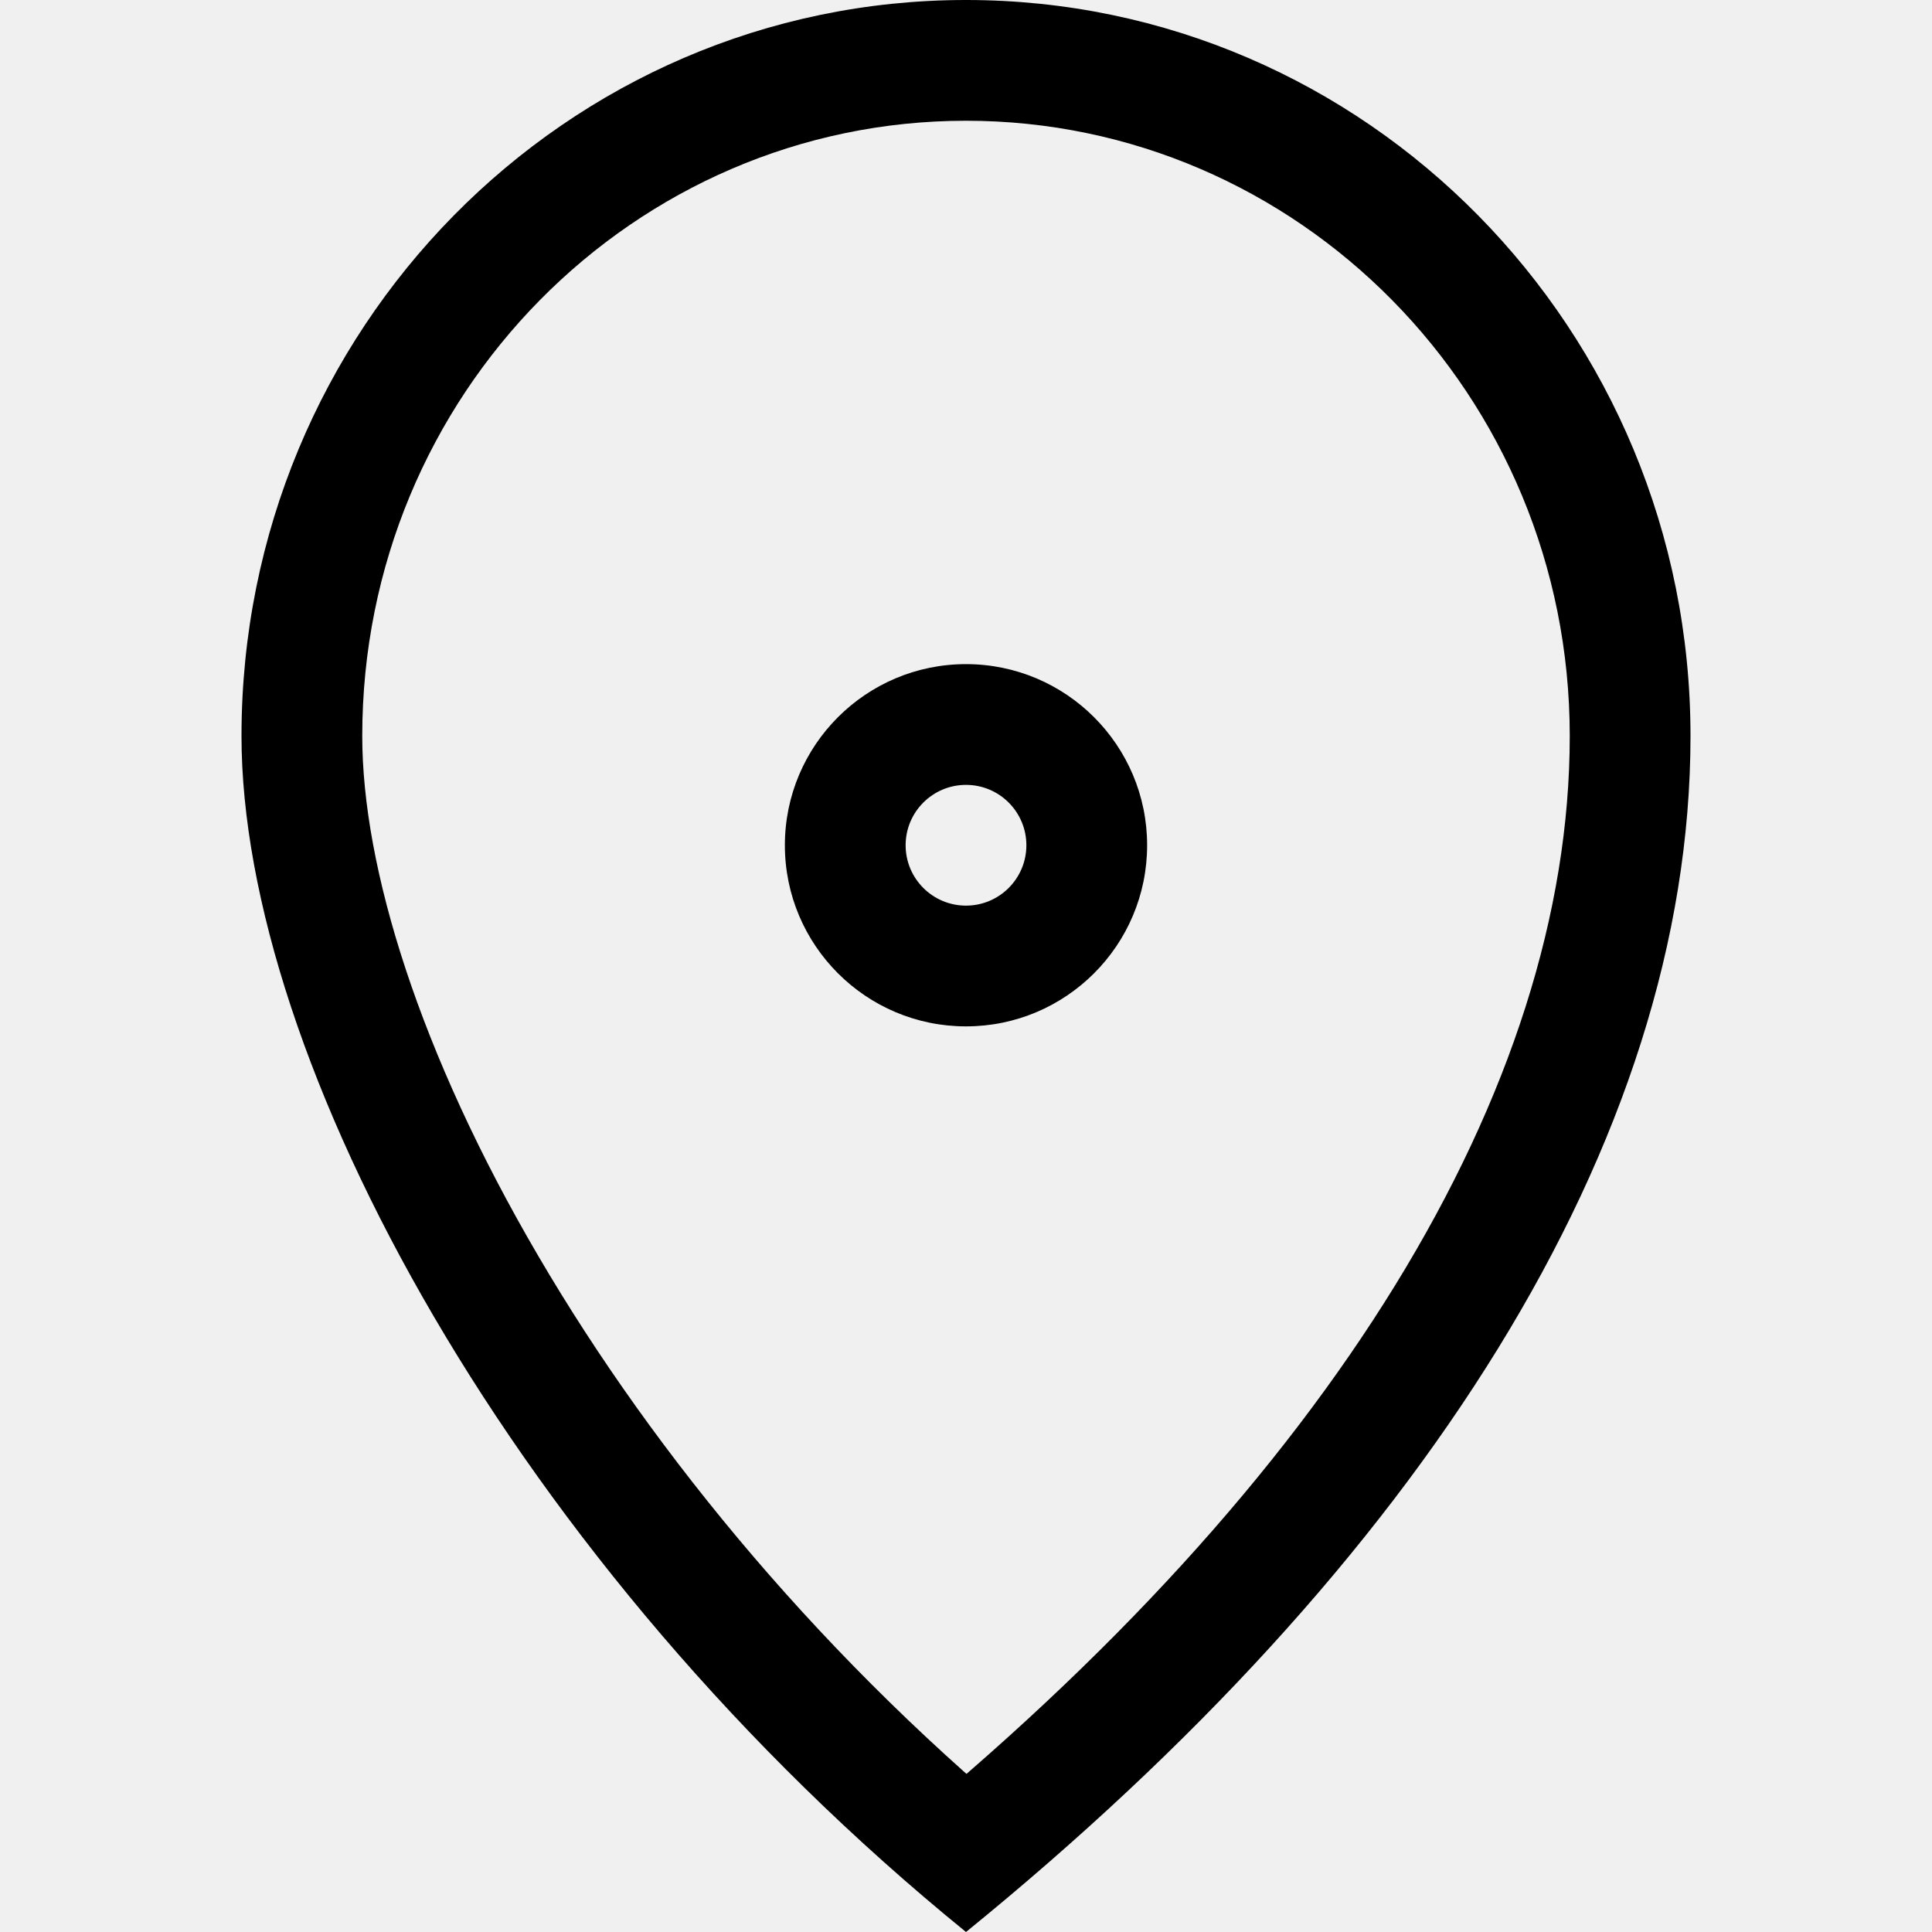
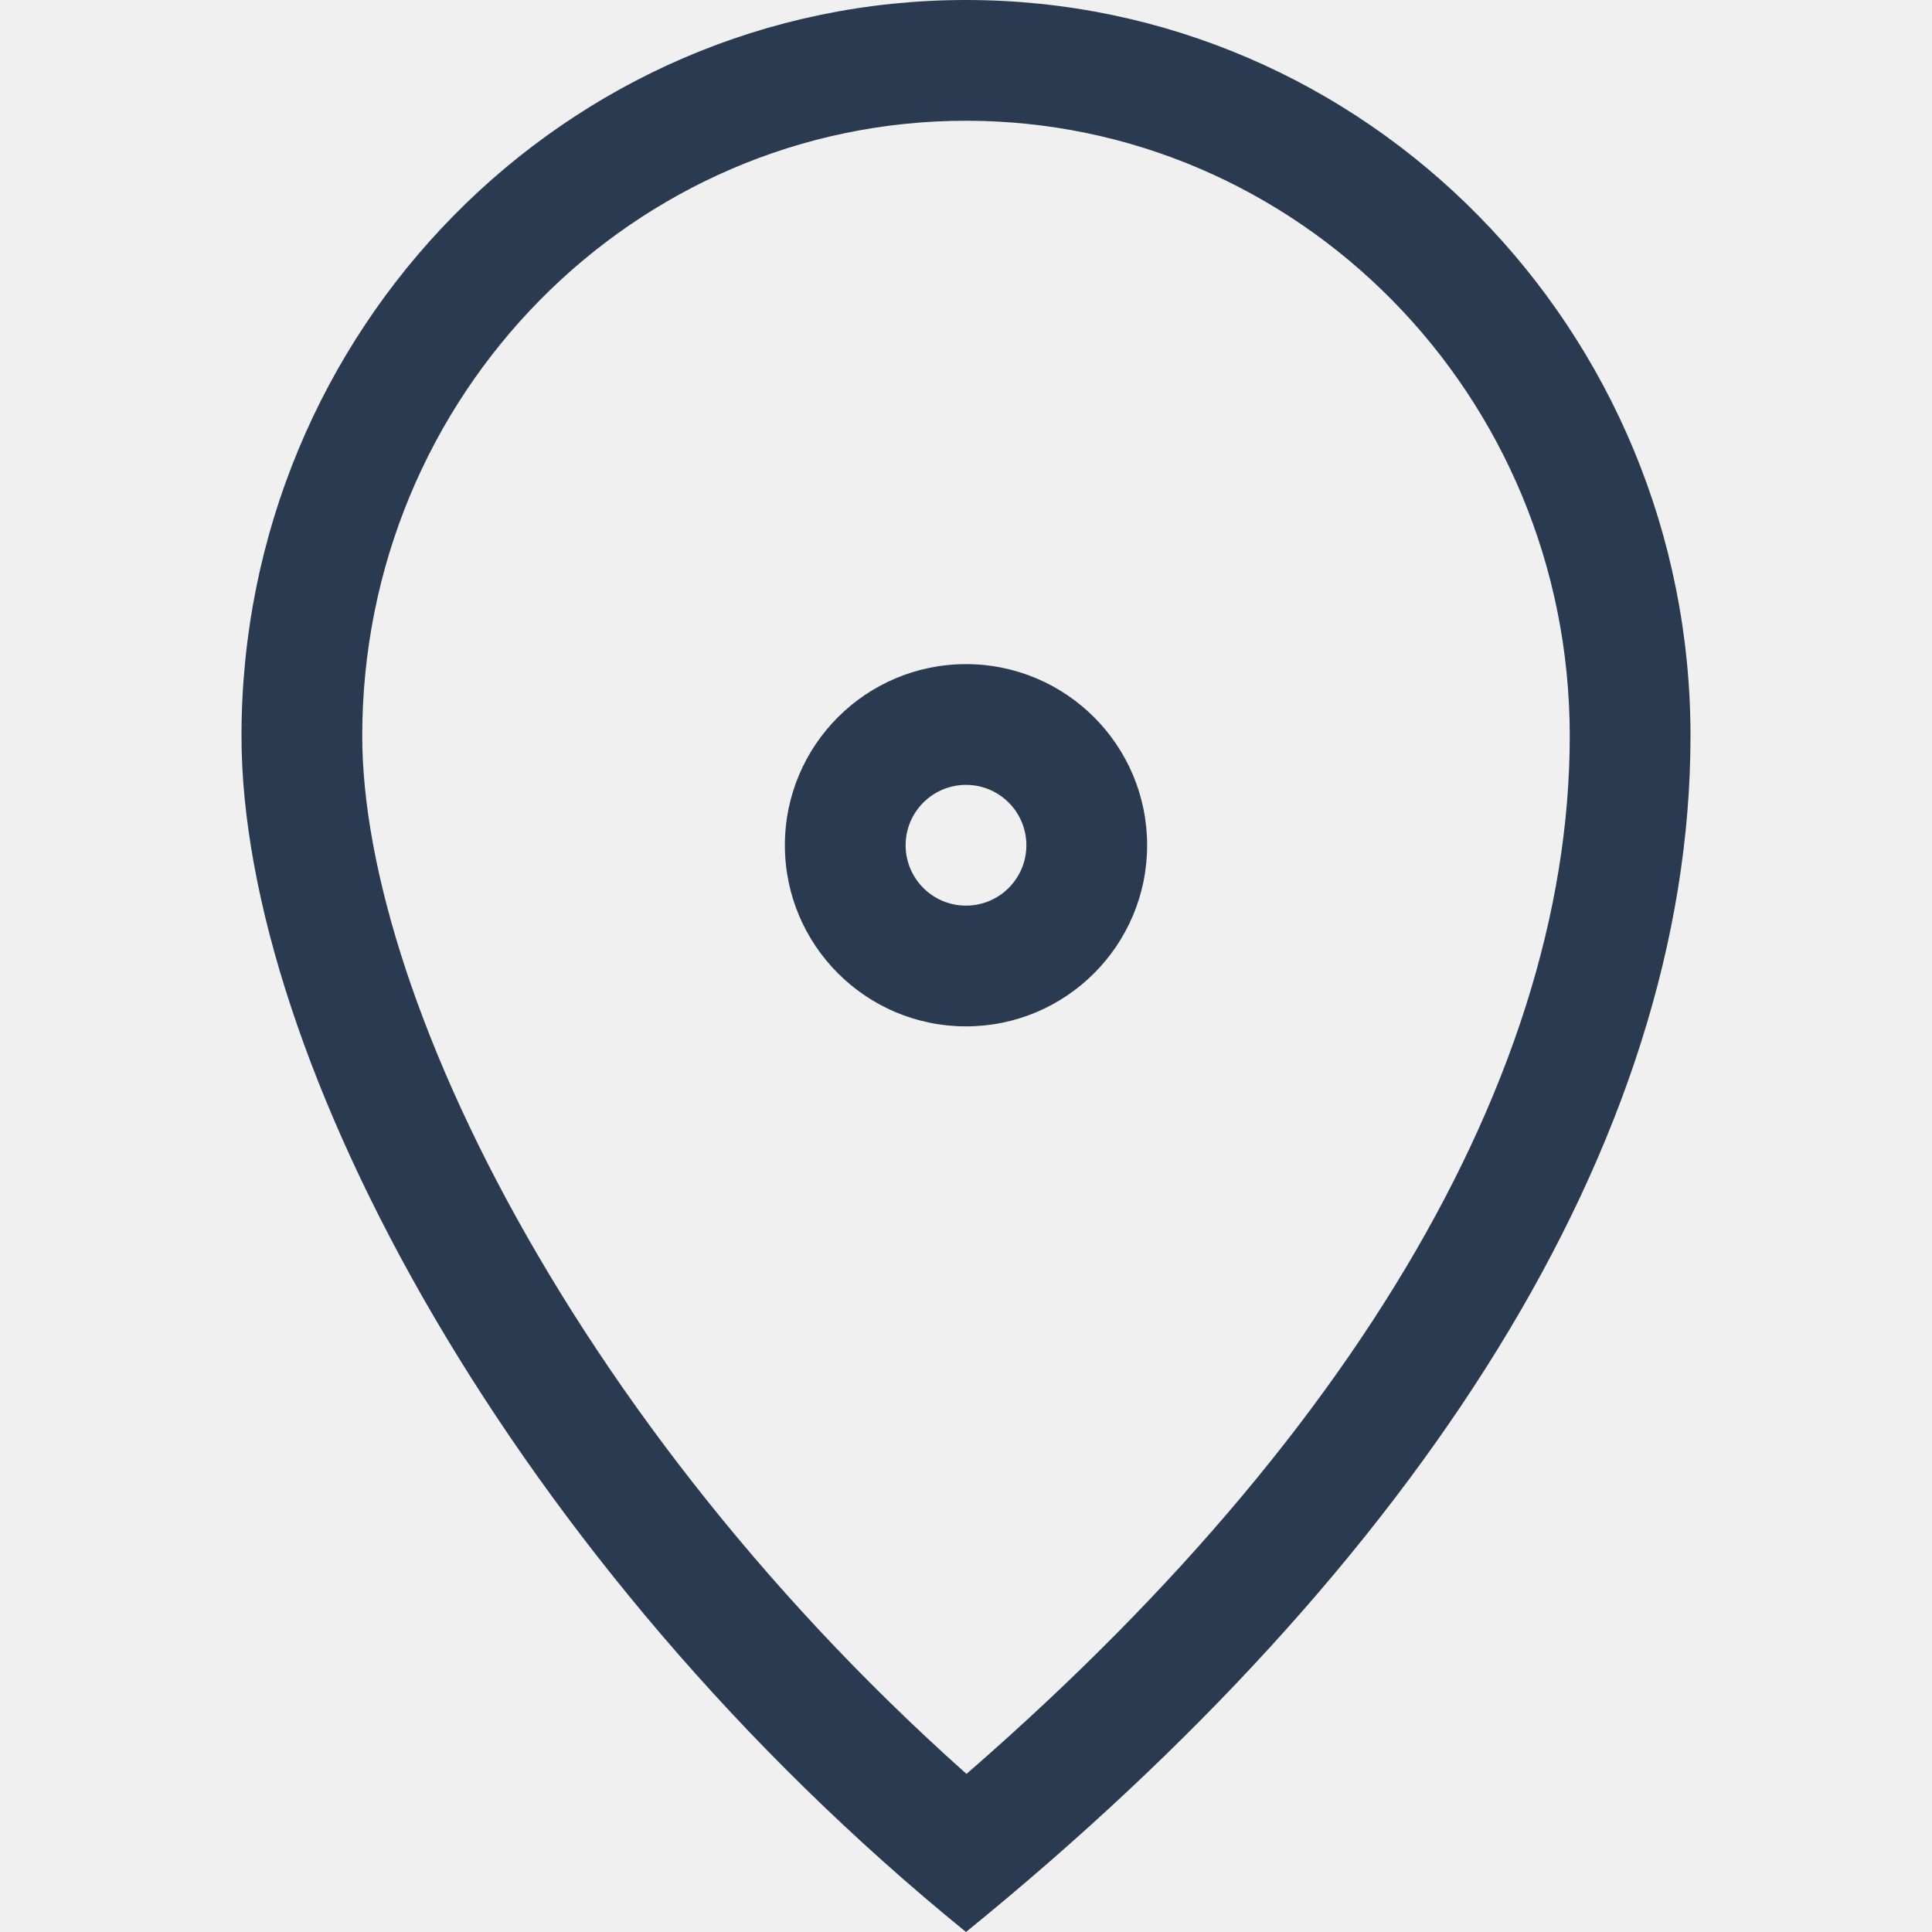
<svg xmlns="http://www.w3.org/2000/svg" width="16" height="16" viewBox="0 0 16 16" fill="none">
  <mask id="path-1-inside-1_96_1573" fill="white">
    <path d="M14 6.095C14 9.462 11.75 12.952 8 16C4.25 12.952 2 8.762 2 6.095C2 2.729 4.686 0 8 0C11.314 0 14 2.729 14 6.095Z" />
  </mask>
-   <path d="M8 7.5C7.724 7.5 7.5 7.276 7.5 7H6.5C6.5 7.828 7.172 8.5 8 8.5V7.5ZM8.5 7C8.5 7.276 8.276 7.5 8 7.5V8.5C8.828 8.5 9.5 7.828 9.5 7H8.5ZM8 6.5C8.276 6.5 8.5 6.724 8.5 7H9.5C9.5 6.172 8.828 5.5 8 5.5V6.5ZM8 5.5C7.172 5.5 6.5 6.172 6.5 7H7.5C7.5 6.724 7.724 6.5 8 6.5V5.5ZM8 16L7.369 16.776L8 17.289L8.631 16.776L8 16ZM13 6.095C13 9.02 11.023 12.255 7.369 15.224L8.631 16.776C12.477 13.65 15 9.904 15 6.095H13ZM8.631 15.224C6.85 13.777 5.428 12.06 4.457 10.4C3.473 8.72 3 7.183 3 6.095H1C1 7.674 1.652 9.566 2.731 11.41C3.822 13.274 5.4 15.175 7.369 16.776L8.631 15.224ZM3 6.095C3 3.266 5.253 1 8 1V-1C4.119 -1 1 2.192 1 6.095H3ZM8 1C10.747 1 13 3.266 13 6.095H15C15 2.192 11.881 -1 8 -1V1Z" fill="black" mask="url(#path-1-inside-1_96_1573)" />
+   <path d="M8 7.5C7.724 7.5 7.5 7.276 7.5 7H6.5C6.5 7.828 7.172 8.5 8 8.5V7.5ZM8.5 7C8.5 7.276 8.276 7.5 8 7.5V8.5C8.828 8.5 9.5 7.828 9.5 7H8.5ZM8 6.5C8.276 6.5 8.5 6.724 8.5 7H9.5C9.5 6.172 8.828 5.5 8 5.5V6.5ZM8 5.5C7.172 5.5 6.5 6.172 6.5 7H7.5C7.5 6.724 7.724 6.5 8 6.5V5.5ZM8 16L7.369 16.776L8 17.289L8.631 16.776L8 16ZM13 6.095C13 9.02 11.023 12.255 7.369 15.224L8.631 16.776C12.477 13.65 15 9.904 15 6.095H13ZM8.631 15.224C6.85 13.777 5.428 12.06 4.457 10.4C3.473 8.72 3 7.183 3 6.095H1C1 7.674 1.652 9.566 2.731 11.41C3.822 13.274 5.4 15.175 7.369 16.776L8.631 15.224ZM3 6.095C3 3.266 5.253 1 8 1V-1C4.119 -1 1 2.192 1 6.095H3ZM8 1C10.747 1 13 3.266 13 6.095H15C15 2.192 11.881 -1 8 -1V1Z" fill="#2A3B51" mask="url(#path-1-inside-1_96_1573)" />
</svg>
